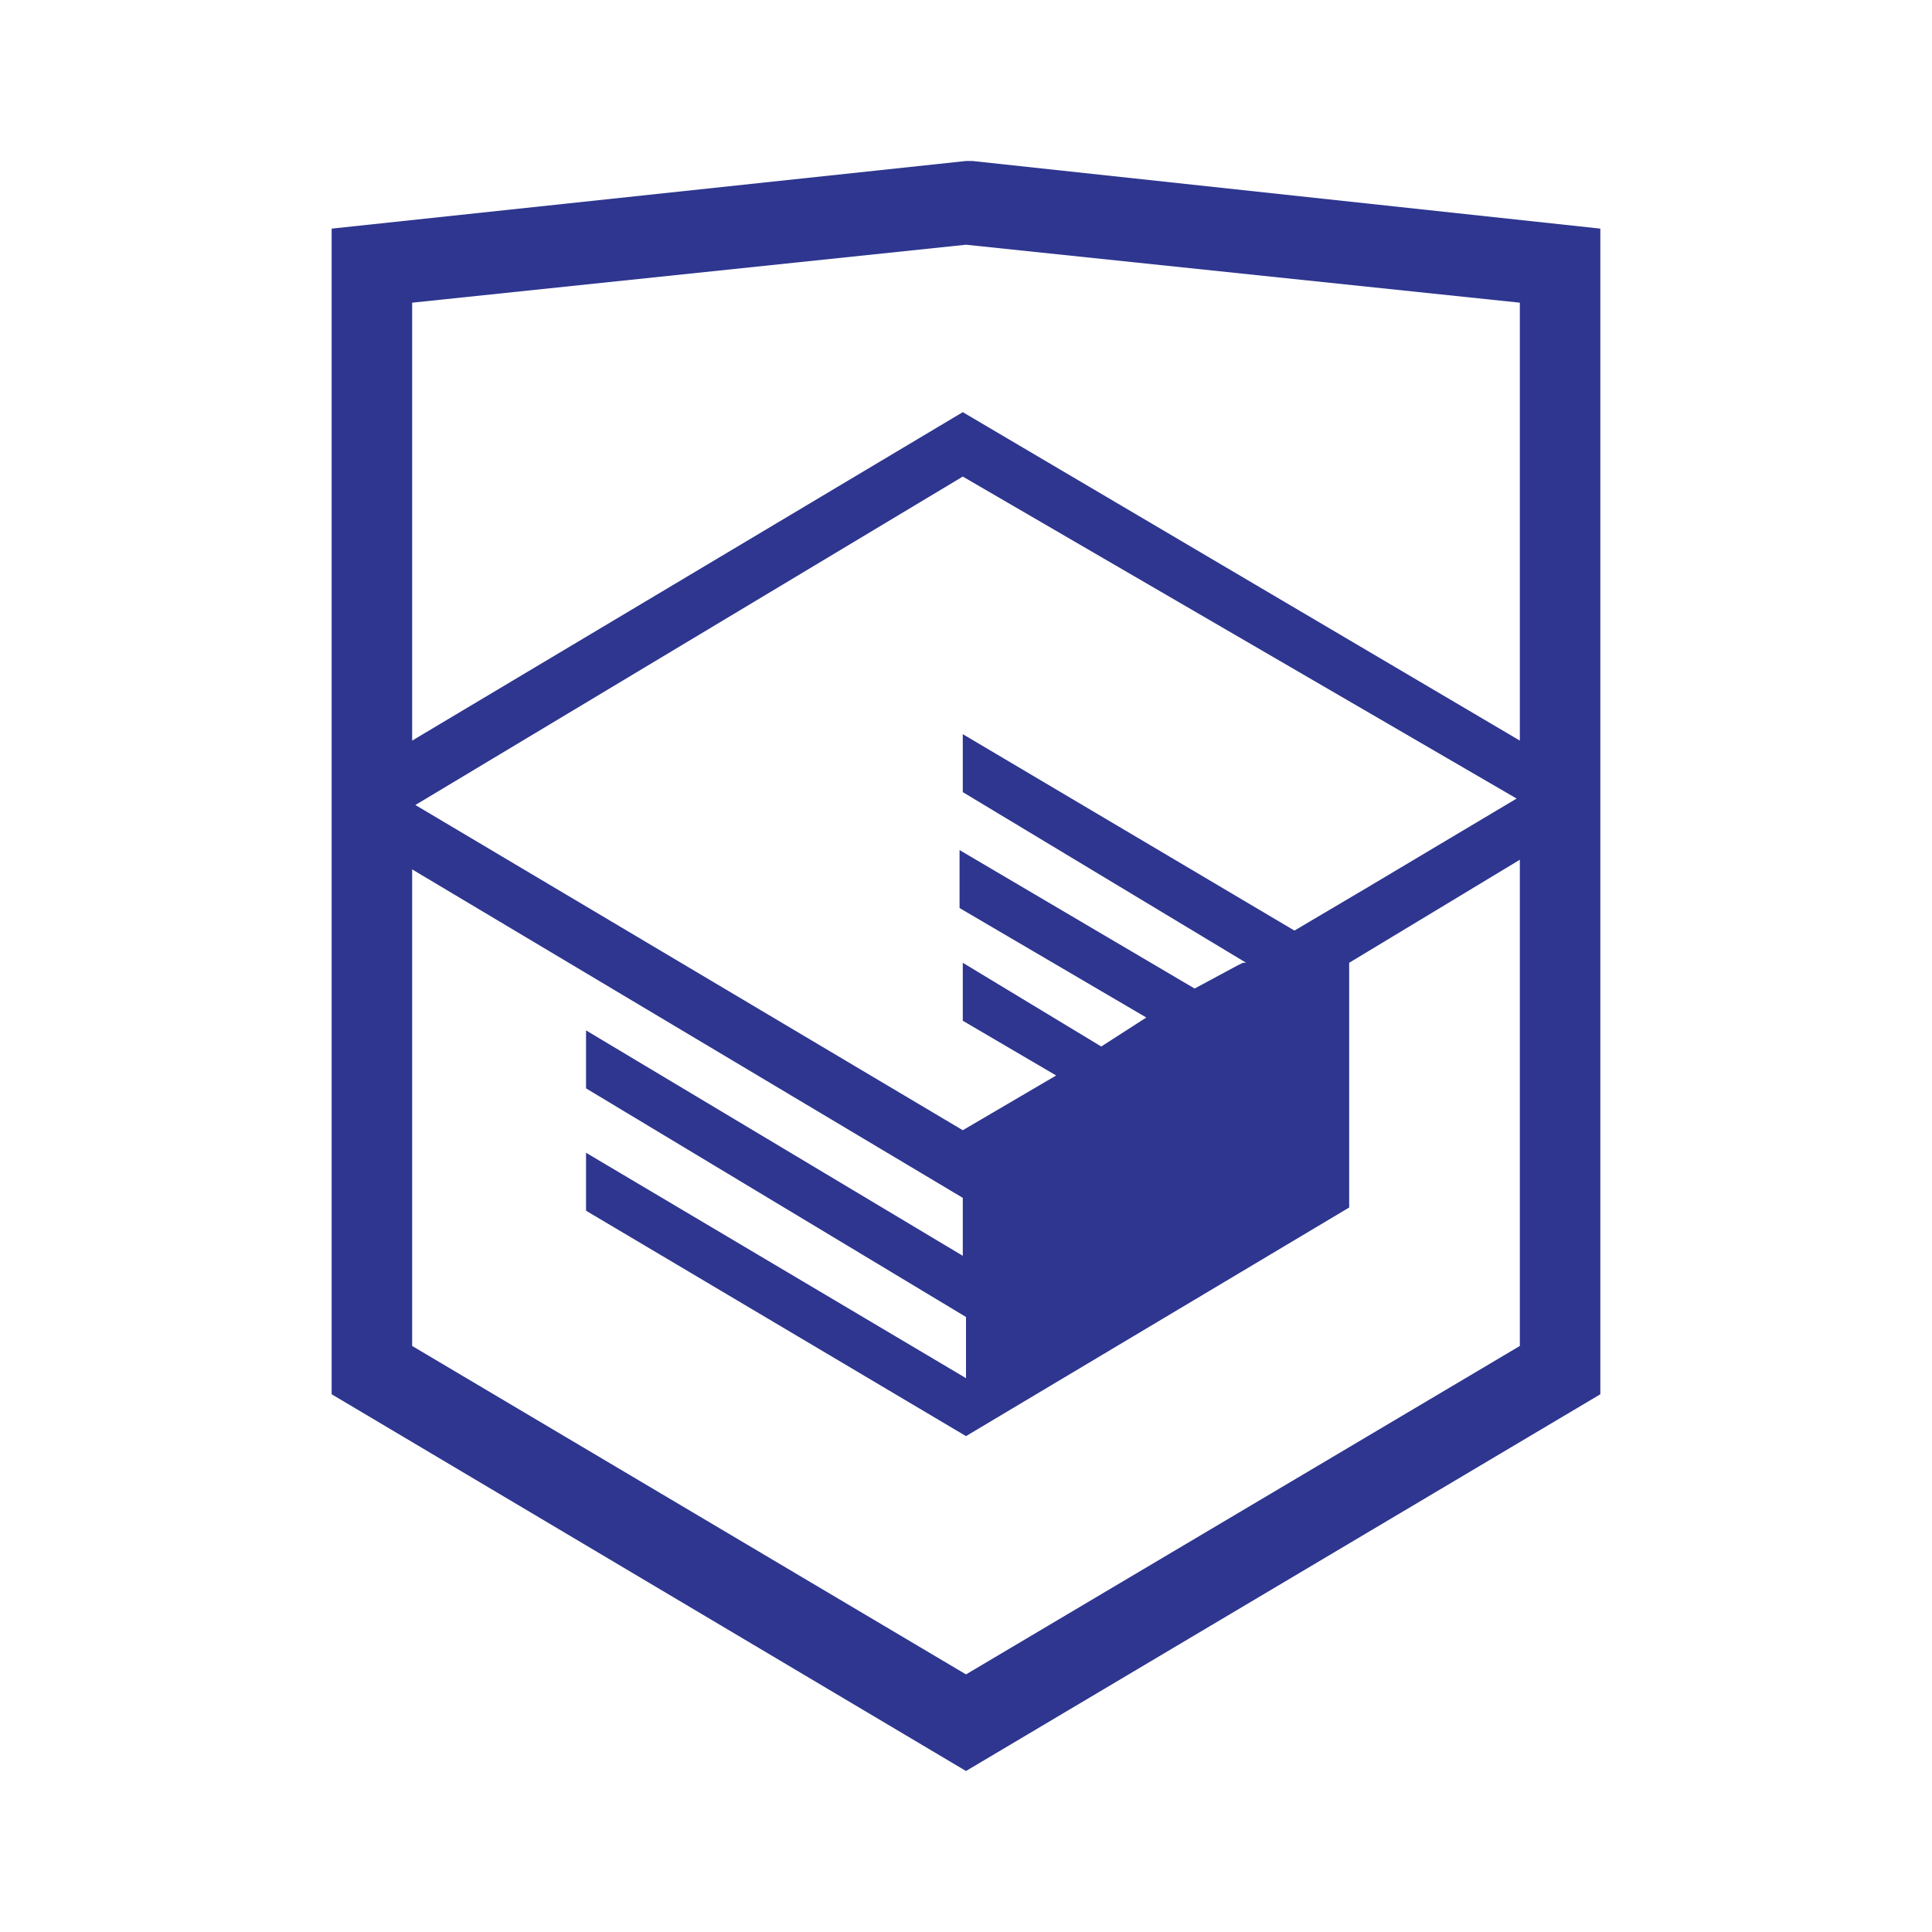
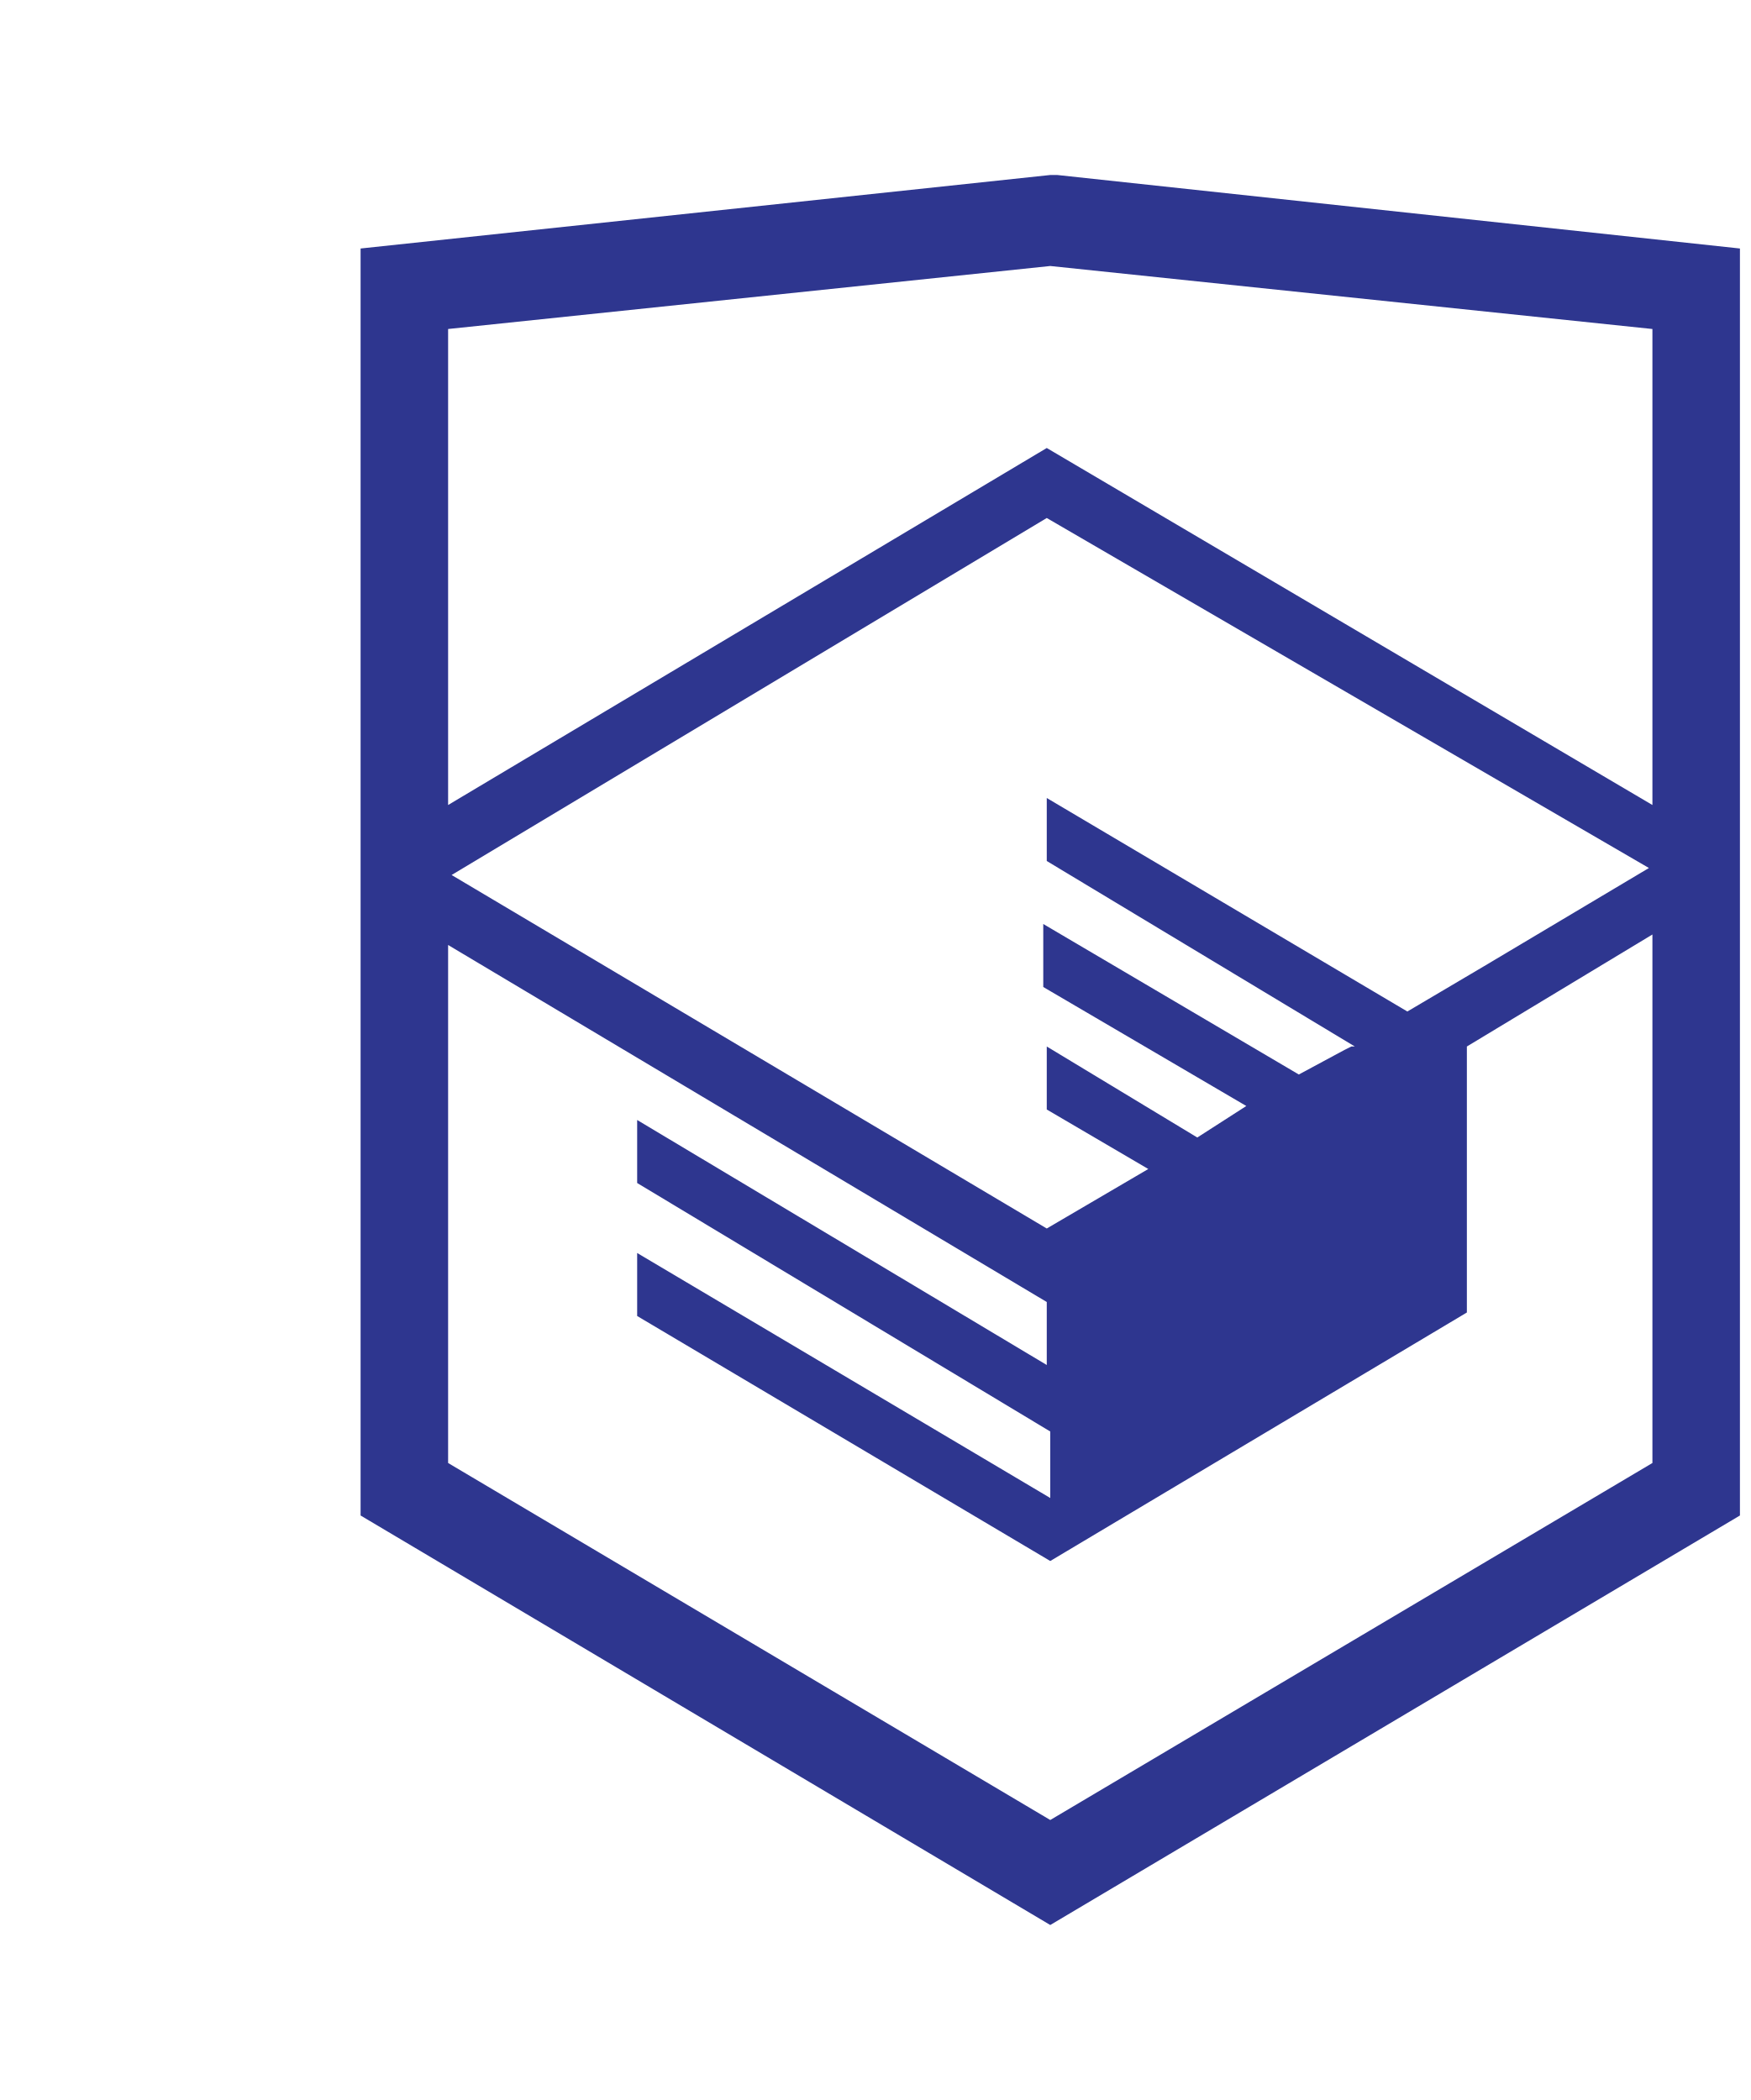
- <svg xmlns="http://www.w3.org/2000/svg" viewBox="0 0 60 60">
+ <svg xmlns="http://www.w3.org/2000/svg" viewBox="0 0 50 60">
  <path fill="#2E368F" d="M30.2 5h-.2l-19.7 2.1v36.2l19.7 11.7 19.7-11.7v-36.2l-19.5-2.1zm17 36.8l-17.2 10.2-17.2-10.2v-14.8l17.1 10.2v1.8l-11.7-7v1.8l11.8 7.1v1.9l-11.8-7v1.8l11.8 7 11.9-7.1v-7.6l5.3-3.2v15.1zm-.1-17l-4.7 2.8-2.2 1.3-10.3-6.1v1.8l8.8 5.3h-.1l-.2.1-1.3.7-7.3-4.3v1.8l5.8 3.4-1.4.9-4.3-2.6v1.8l2.9 1.7-2.9 1.7-17-10.1 17-10.2 17.2 10zm.1-1.8l-17.3-10.2-17.1 10.2v-13.6l17.2-1.8 17.2 1.8v13.6z" />
</svg>
